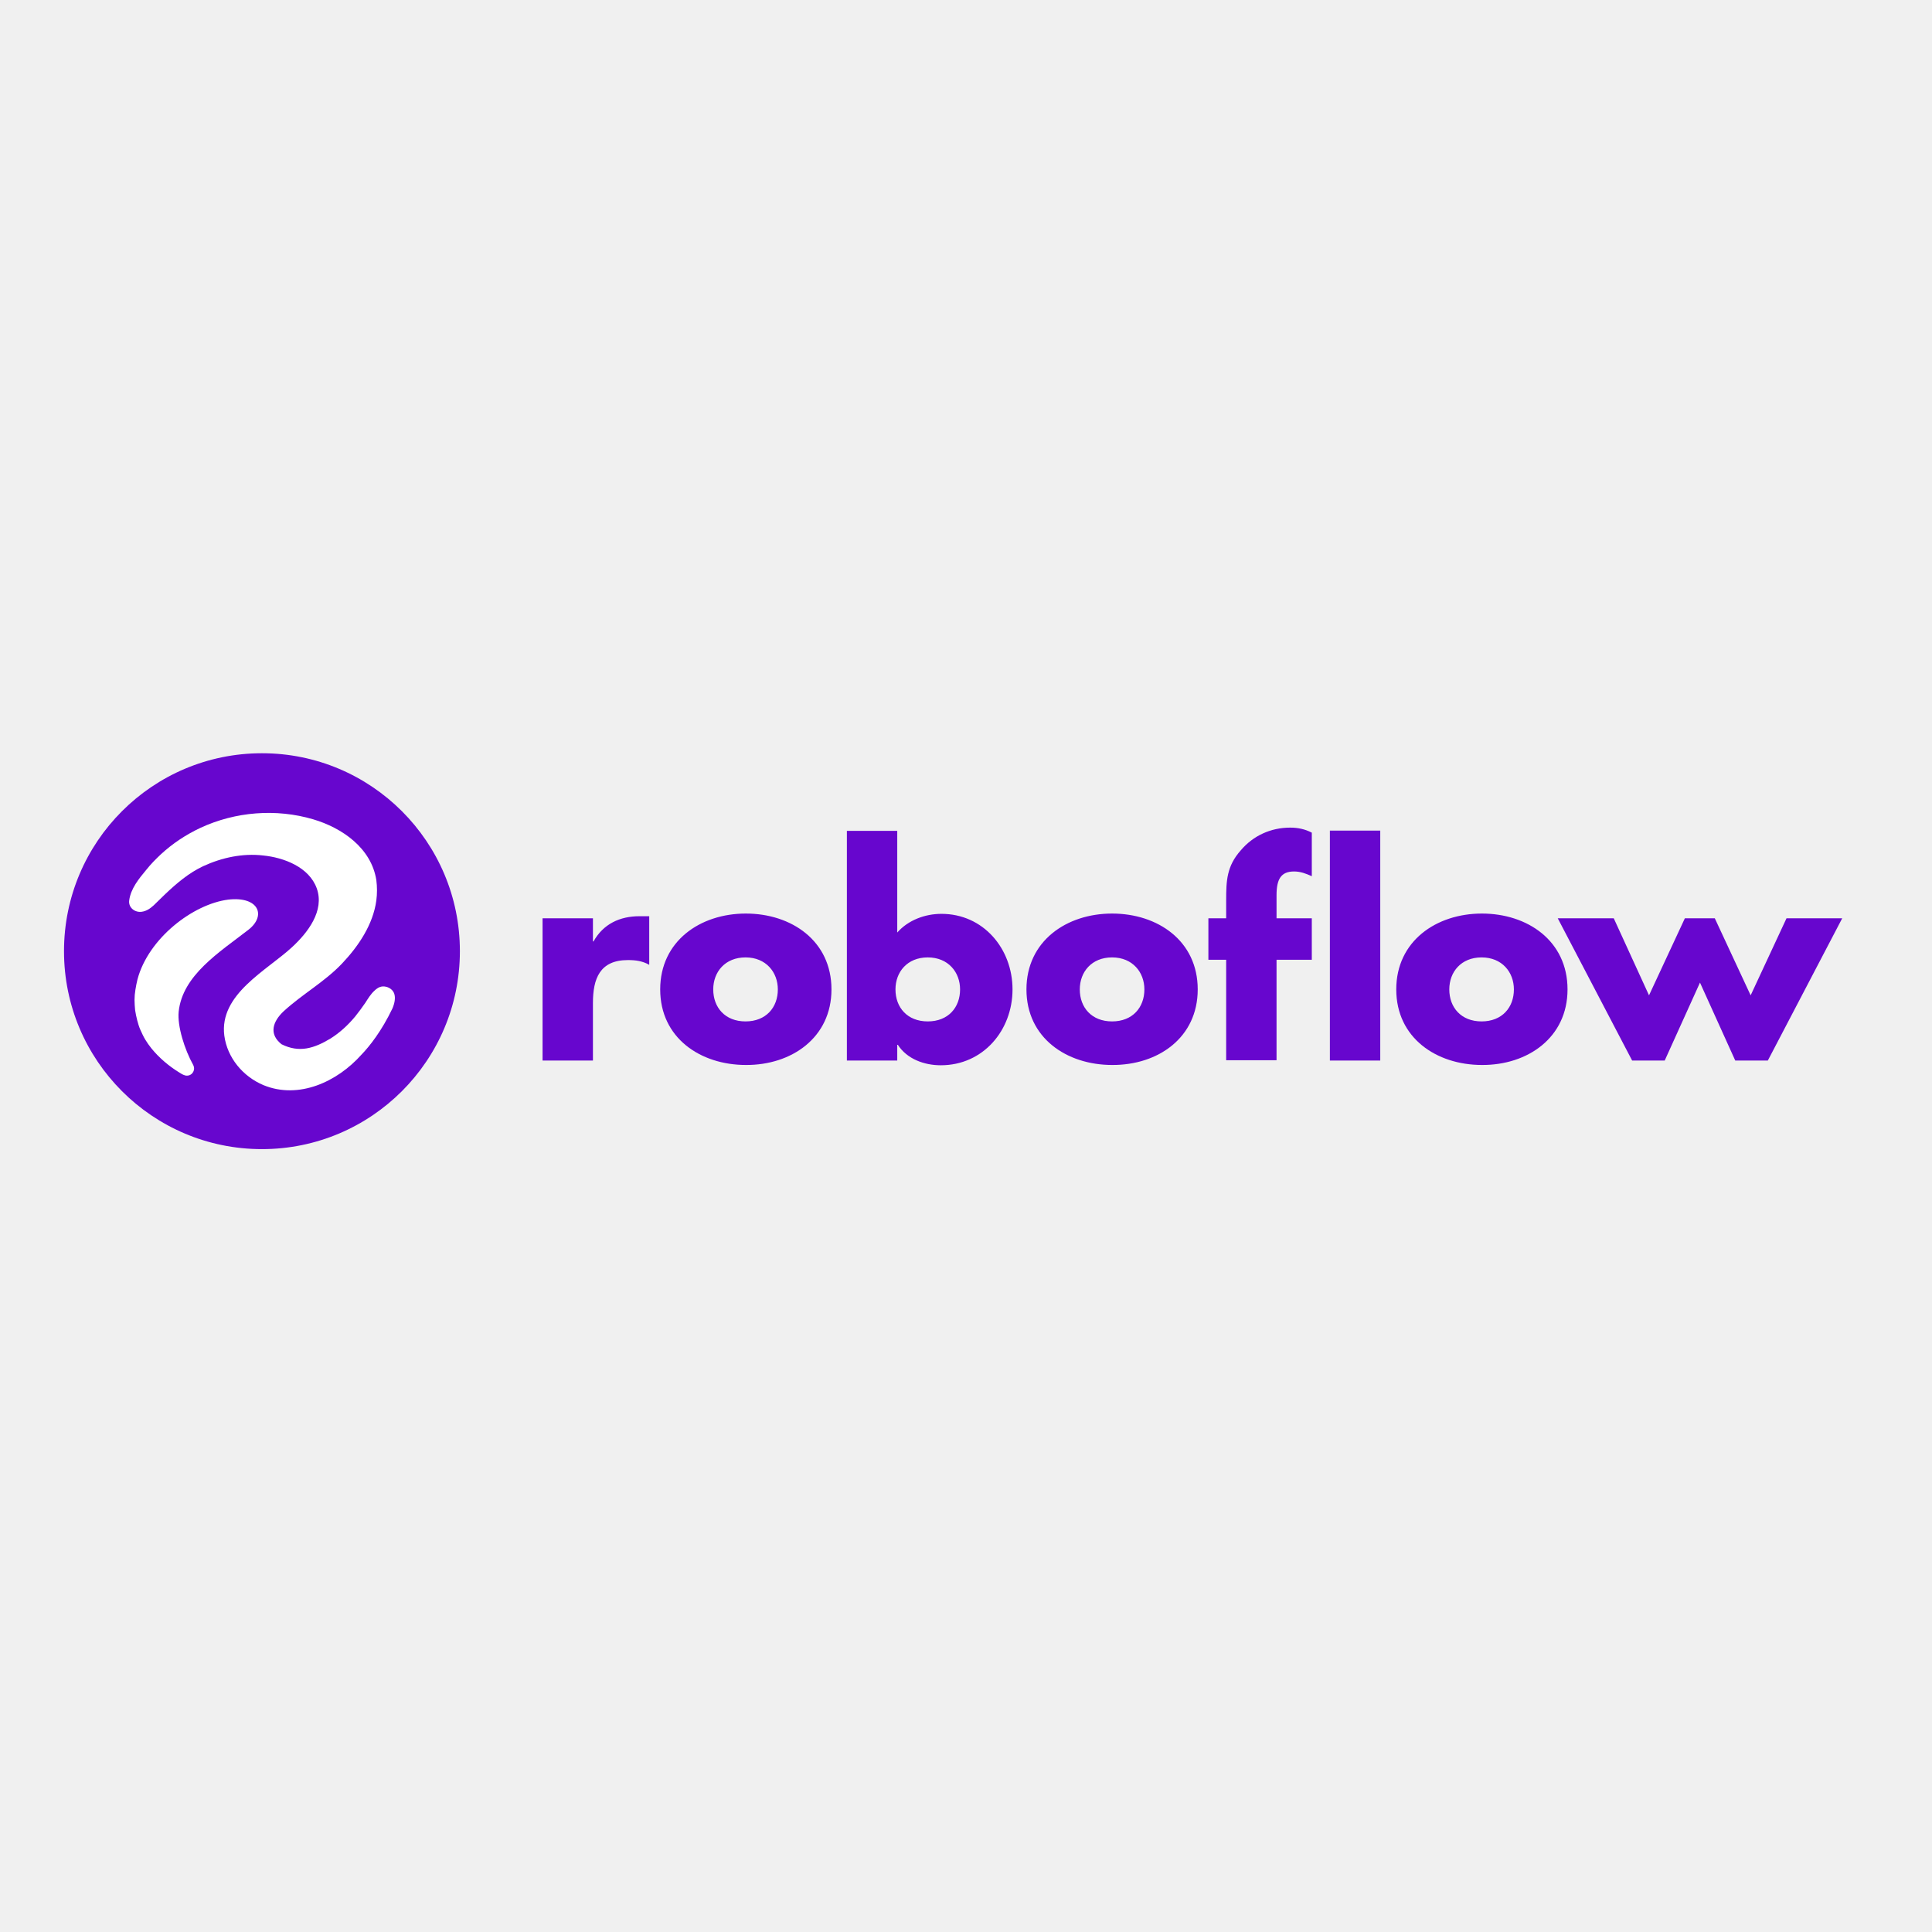
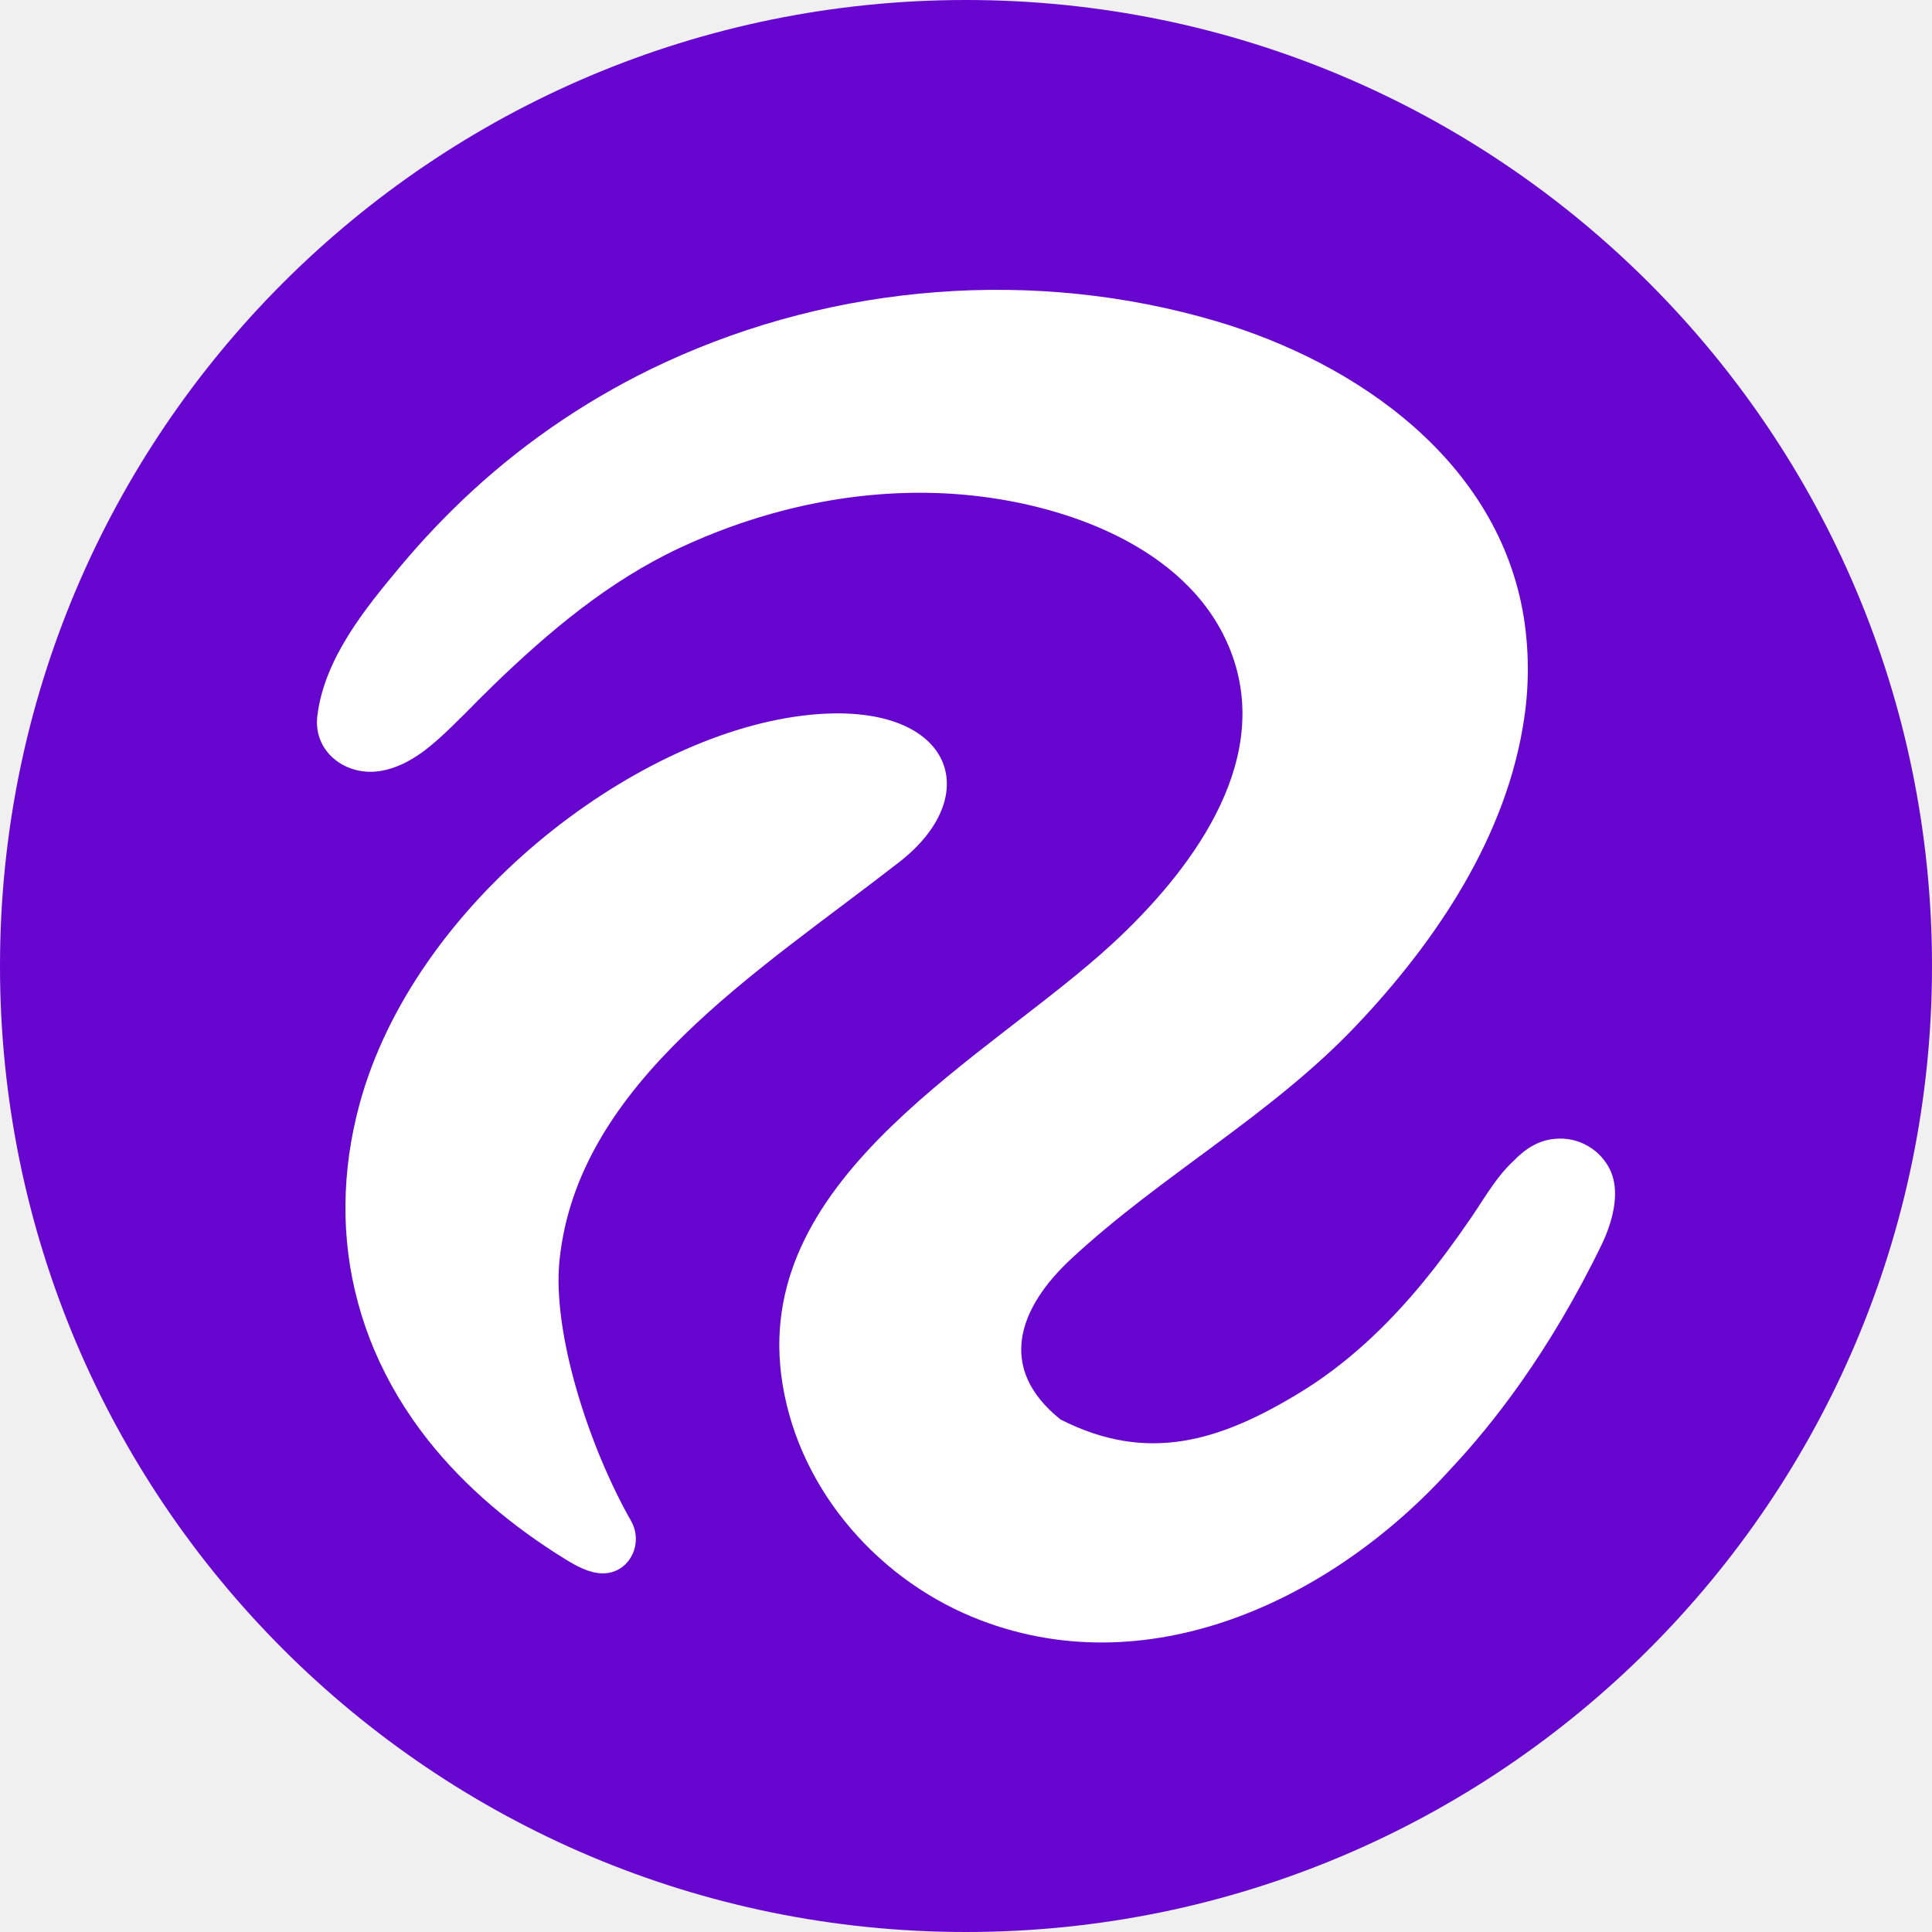
- <svg xmlns="http://www.w3.org/2000/svg" version="1.1" id="layer" x="0px" y="0px" viewBox="0 0 652 652" style="enable-background:new 0 0 652 652;" xml:space="preserve">
-   <style type="text/css">
- 	.st0{fill-rule:evenodd;clip-rule:evenodd;fill:#6706CE;}
- 	.st1{fill-rule:evenodd;clip-rule:evenodd;fill:#FFFFFF;}
- </style>
-   <path class="st0" d="M155.2,321c0,36.9-29.9,66.8-66.8,66.8c-36.9,0-66.8-29.9-66.8-66.8s29.9-66.8,66.8-66.8  C125.3,254.2,155.2,284.1,155.2,321 M200.1,309.9h-17v48h17v-19.4c0-8.2,2.3-14.5,11.8-14.5c2.6,0,4.9,0.3,7.2,1.6v-16.4h-3.3  c-6.6,0-12.2,2.6-15.5,8.5h-0.2V309.9z M280.6,333.9c0-16.4-13.5-25.6-28.9-25.6c-15.4,0-28.9,9.3-28.9,25.6  c0,16.4,13.6,25.5,28.9,25.5C267.1,359.5,280.6,350.2,280.6,333.9 M240.7,333.9c0-5.9,4-10.8,10.9-10.8c6.9,0,10.9,5,10.9,10.8  c0,6.1-4,10.8-10.9,10.8C244.7,344.7,240.7,340,240.7,333.9 M285.8,357.9h17v-5.3h0.2c3.1,4.8,8.9,6.9,14.5,6.9  c14.3,0,24.2-11.8,24.2-25.6c0-13.7-9.8-25.5-24-25.5c-5.5,0-11.2,2.1-14.9,6.3v-34.3h-17V357.9z M302.2,333.9  c0-5.9,4-10.8,10.9-10.8c6.9,0,10.9,5,10.9,10.8c0,6.1-4,10.8-10.9,10.8C306.2,344.7,302.2,340,302.2,333.9 M404.2,333.9  c0-16.4-13.5-25.6-28.9-25.6s-28.9,9.3-28.9,25.6c0,16.4,13.6,25.5,28.9,25.5C390.8,359.5,404.2,350.2,404.2,333.9 M364.4,333.9  c0-5.9,4-10.8,10.9-10.8c6.9,0,10.9,5,10.9,10.8c0,6.1-4,10.8-10.9,10.8C368.4,344.7,364.4,340,364.4,333.9 M430.8,323.9h11.9v-14  h-11.9v-7.8c0-5.4,1.5-8,5.9-8c2.2,0,4,0.7,6,1.6V281c-2.3-1.2-4.7-1.7-7.3-1.7c-6.5,0-12.5,2.7-16.7,7.7  c-4.7,5.3-4.9,10.2-4.9,16.8v6.1h-6v14h6v33.9h17V323.9z M465.8,280.3h-17v77.6h17V280.3z M529,333.9c0-16.4-13.5-25.6-28.9-25.6  s-28.9,9.3-28.9,25.6c0,16.4,13.6,25.5,28.9,25.5C515.5,359.5,529,350.2,529,333.9 M489.1,333.9c0-5.9,4-10.8,10.9-10.8  c6.9,0,10.9,5,10.9,10.8c0,6.1-4,10.8-10.9,10.8C493.1,344.7,489.1,340,489.1,333.9 M544.6,309.9h-18.9l25.1,48h11l11.9-26.3  l11.9,26.3h11l25.1-48h-18.8l-12.1,26l-12.1-26h-10.1l-12.1,26L544.6,309.9z" />
-   <path class="st1" d="M83.8,313.8c-9.8,7.6-22.2,15.3-23.5,27.6c-0.5,4.9,2,12.8,4.9,18c0.2,0.4,0.3,0.8,0.3,1.3  c-0.1,1.3-1.1,2.3-2.4,2.3c-0.9,0-1.7-0.5-2.5-1c-3.6-2.2-6.9-5-9.5-8.2c-0.8-1-1.5-2-2.1-3c-0.6-1-1.1-2.1-1.6-3.2  c-0.5-1.1-0.8-2.2-1.1-3.3c-0.3-1.1-0.5-2.2-0.7-3.4c-0.1-1.1-0.2-2.3-0.2-3.4c0-1.2,0.1-2.3,0.3-3.5c0.2-1.2,0.4-2.3,0.7-3.5  c3.7-13.9,18.8-25.4,30.6-26.9C87.3,302.4,90,309,83.8,313.8 M133,335.2c-0.6-1.5-2.3-2.4-3.9-2.3c-1.1,0.1-2,0.7-2.8,1.5  c-1.2,1.1-2.1,2.6-3,4c-1.1,1.6-2.2,3.1-3.4,4.6c-2.4,2.9-5.2,5.5-8.4,7.5c-5.5,3.3-10.5,4.9-16.5,1.9c-4.4-3.5-2.9-7.7,0.7-11.1  c6.3-5.8,13.8-9.9,19.7-16.1c5.6-5.9,10.5-13.2,11.6-21.3c0.3-2.3,0.3-4.6,0-6.9c-1.7-10.8-11.5-17.6-21.3-20.5  c-12.5-3.7-26.3-2.6-38.1,2.9c-4.9,2.3-9.4,5.3-13.3,8.9c-1.7,1.6-3.4,3.3-4.9,5.2c-2.5,3-5.3,6.4-5.8,10.4  c-0.3,2.4,1.9,4.1,4.2,3.8c1.6-0.2,2.9-1.1,4.1-2.2c1.3-1.2,2.5-2.5,3.8-3.7c3.9-3.7,8-7.2,12.9-9.5c6.3-2.9,13.3-4.4,20.2-3.6  c7,0.7,15.5,3.9,18.1,11.1c2.7,7.6-3.1,15-8.3,19.8c-8.5,7.9-24.7,15.9-22.9,29.9c1,7.5,6.3,13.8,13.2,16.7  c11.9,4.9,24.9-1.1,33.1-10.3c2.8-2.9,6.8-8,10.4-15.5C133.1,338.8,133.6,336.8,133,335.2" />
+ <svg xmlns="http://www.w3.org/2000/svg" id="Layer_1" data-name="Layer 1" viewBox="0 0 600 600">
+   <circle cx="300" cy="300" r="300" fill="#6706ce" />
+   <path d="M279.34,267.67c27.7-21.59,15.56-51.11-30.24-45.4-53,6.6-120.61,58.45-137.46,120.7a127.55,127.55,0,0,0-3.19,15.5A120.77,120.77,0,0,0,107.28,374a113.16,113.16,0,0,0,.89,15.4,111.31,111.31,0,0,0,3,15.14,112.82,112.82,0,0,0,5.09,14.76,118.54,118.54,0,0,0,7.24,14.26,126.45,126.45,0,0,0,9.4,13.64c11.67,14.78,26.65,27.16,42.63,37,3.46,2.14,7.18,4.22,11.25,4.41,5.93.28,10.44-4.44,10.68-10.23a11.16,11.16,0,0,0-1.46-6c-13.43-23.67-24.52-58.81-22.24-81C179.43,336.29,235.28,302,279.34,267.67Z" fill="#fff" fill-rule="evenodd" />
+   <path d="M500.28,363.84a17.19,17.19,0,0,0-17.5-10.15c-5,.45-9.17,3.13-12.55,6.68-5.5,5-9.31,11.89-13.44,17.91-4.85,7.08-9.93,14-15.41,20.63-10.8,13-23.24,24.79-37.76,33.61-24.63,15-47.17,22.12-74.27,8.31-19.83-15.86-13.13-34.6,3.3-49.87,28.07-26.1,61.92-44.42,88.51-72.44,25-26.34,47-59.12,52.24-95.78a103.58,103.58,0,0,0-.17-31c-7.8-48.3-51.48-79-95.59-92-56.17-16.6-118-11.73-171.16,12.83a232.82,232.82,0,0,0-59.94,40,249.79,249.79,0,0,0-22.1,23.21c-11.1,13.27-23.73,28.76-25.89,46.56-1.33,11,8.58,18.59,19,17.18,7-.94,13.16-5.14,18.3-9.73,6-5.34,11.45-11.26,17.21-16.83,17.38-16.81,35.94-32.46,58-42.79,28.12-13.15,59.61-19.54,90.61-16.31,31.42,3.27,69.67,17.44,81.14,50,12,34-13.73,67.36-37.18,89.07-38.3,35.44-111,71.63-103,134.18,4.29,33.52,28.4,62.19,59.23,75,53.66,22.23,111.75-4.84,148.89-46.17,12.46-13.24,30.38-35.82,46.68-69.46C500.61,379.84,503.23,370.87,500.28,363.84Z" fill="#fff" fill-rule="evenodd" />
</svg>
